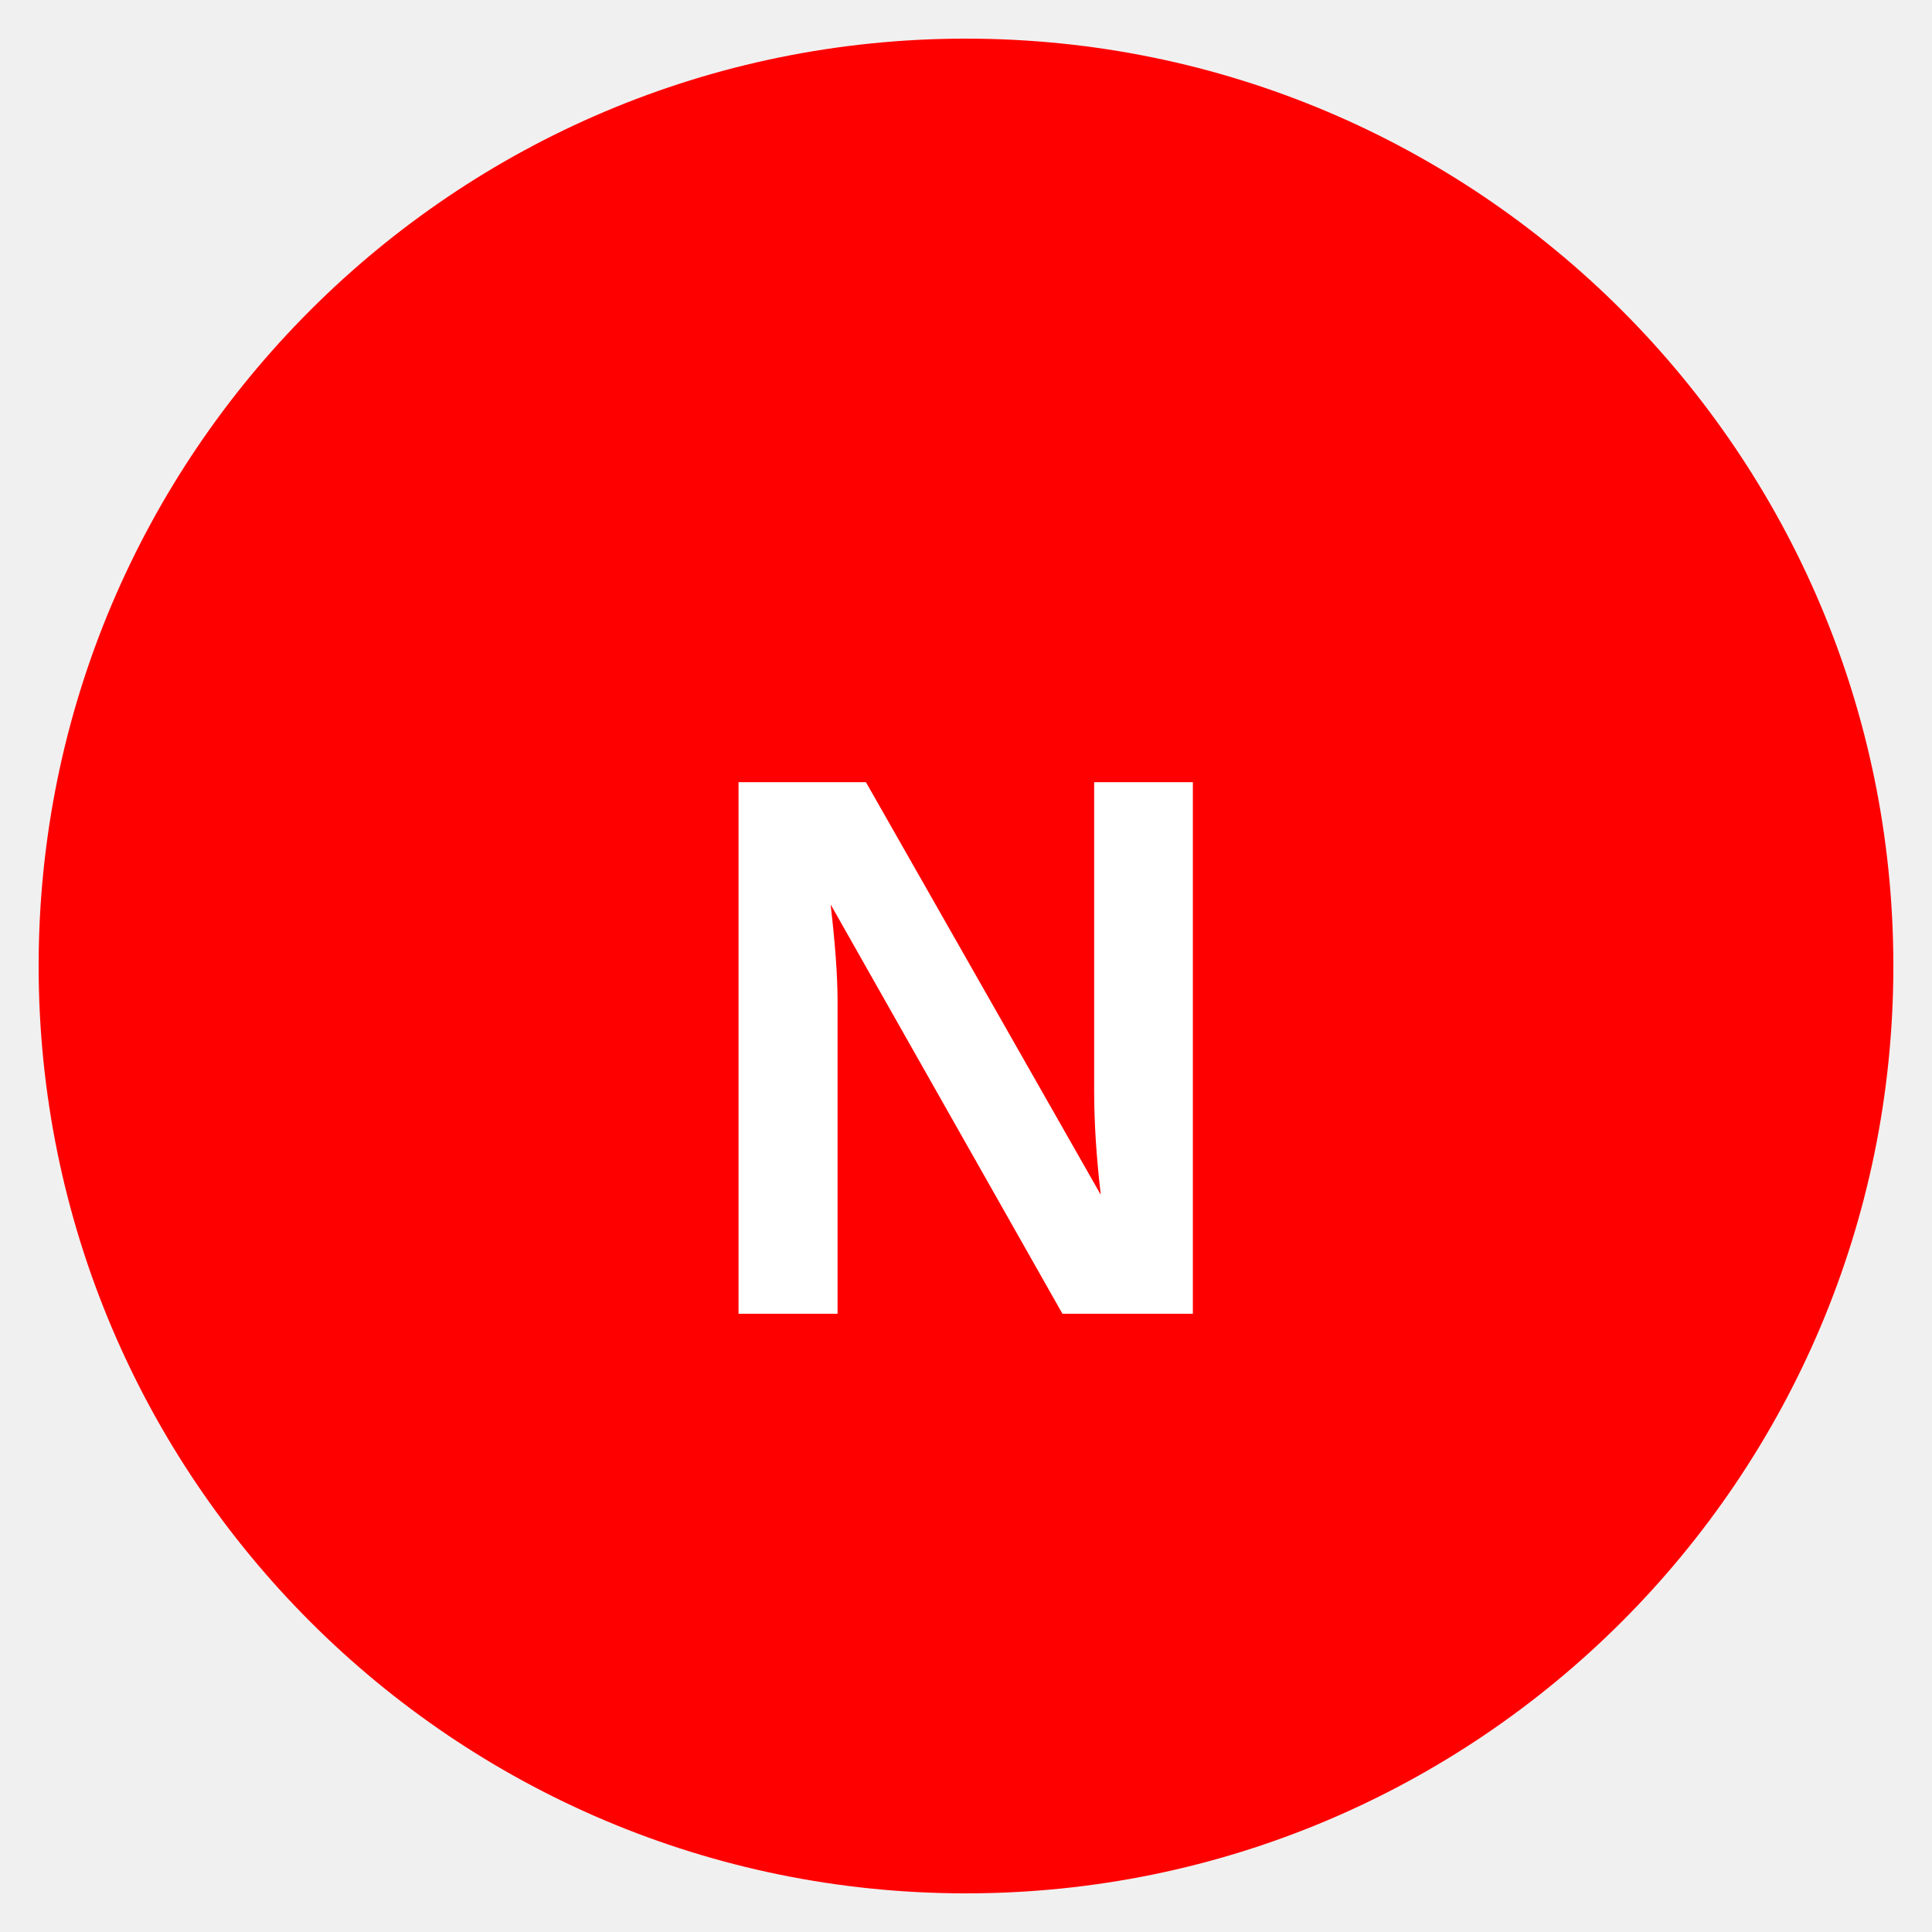
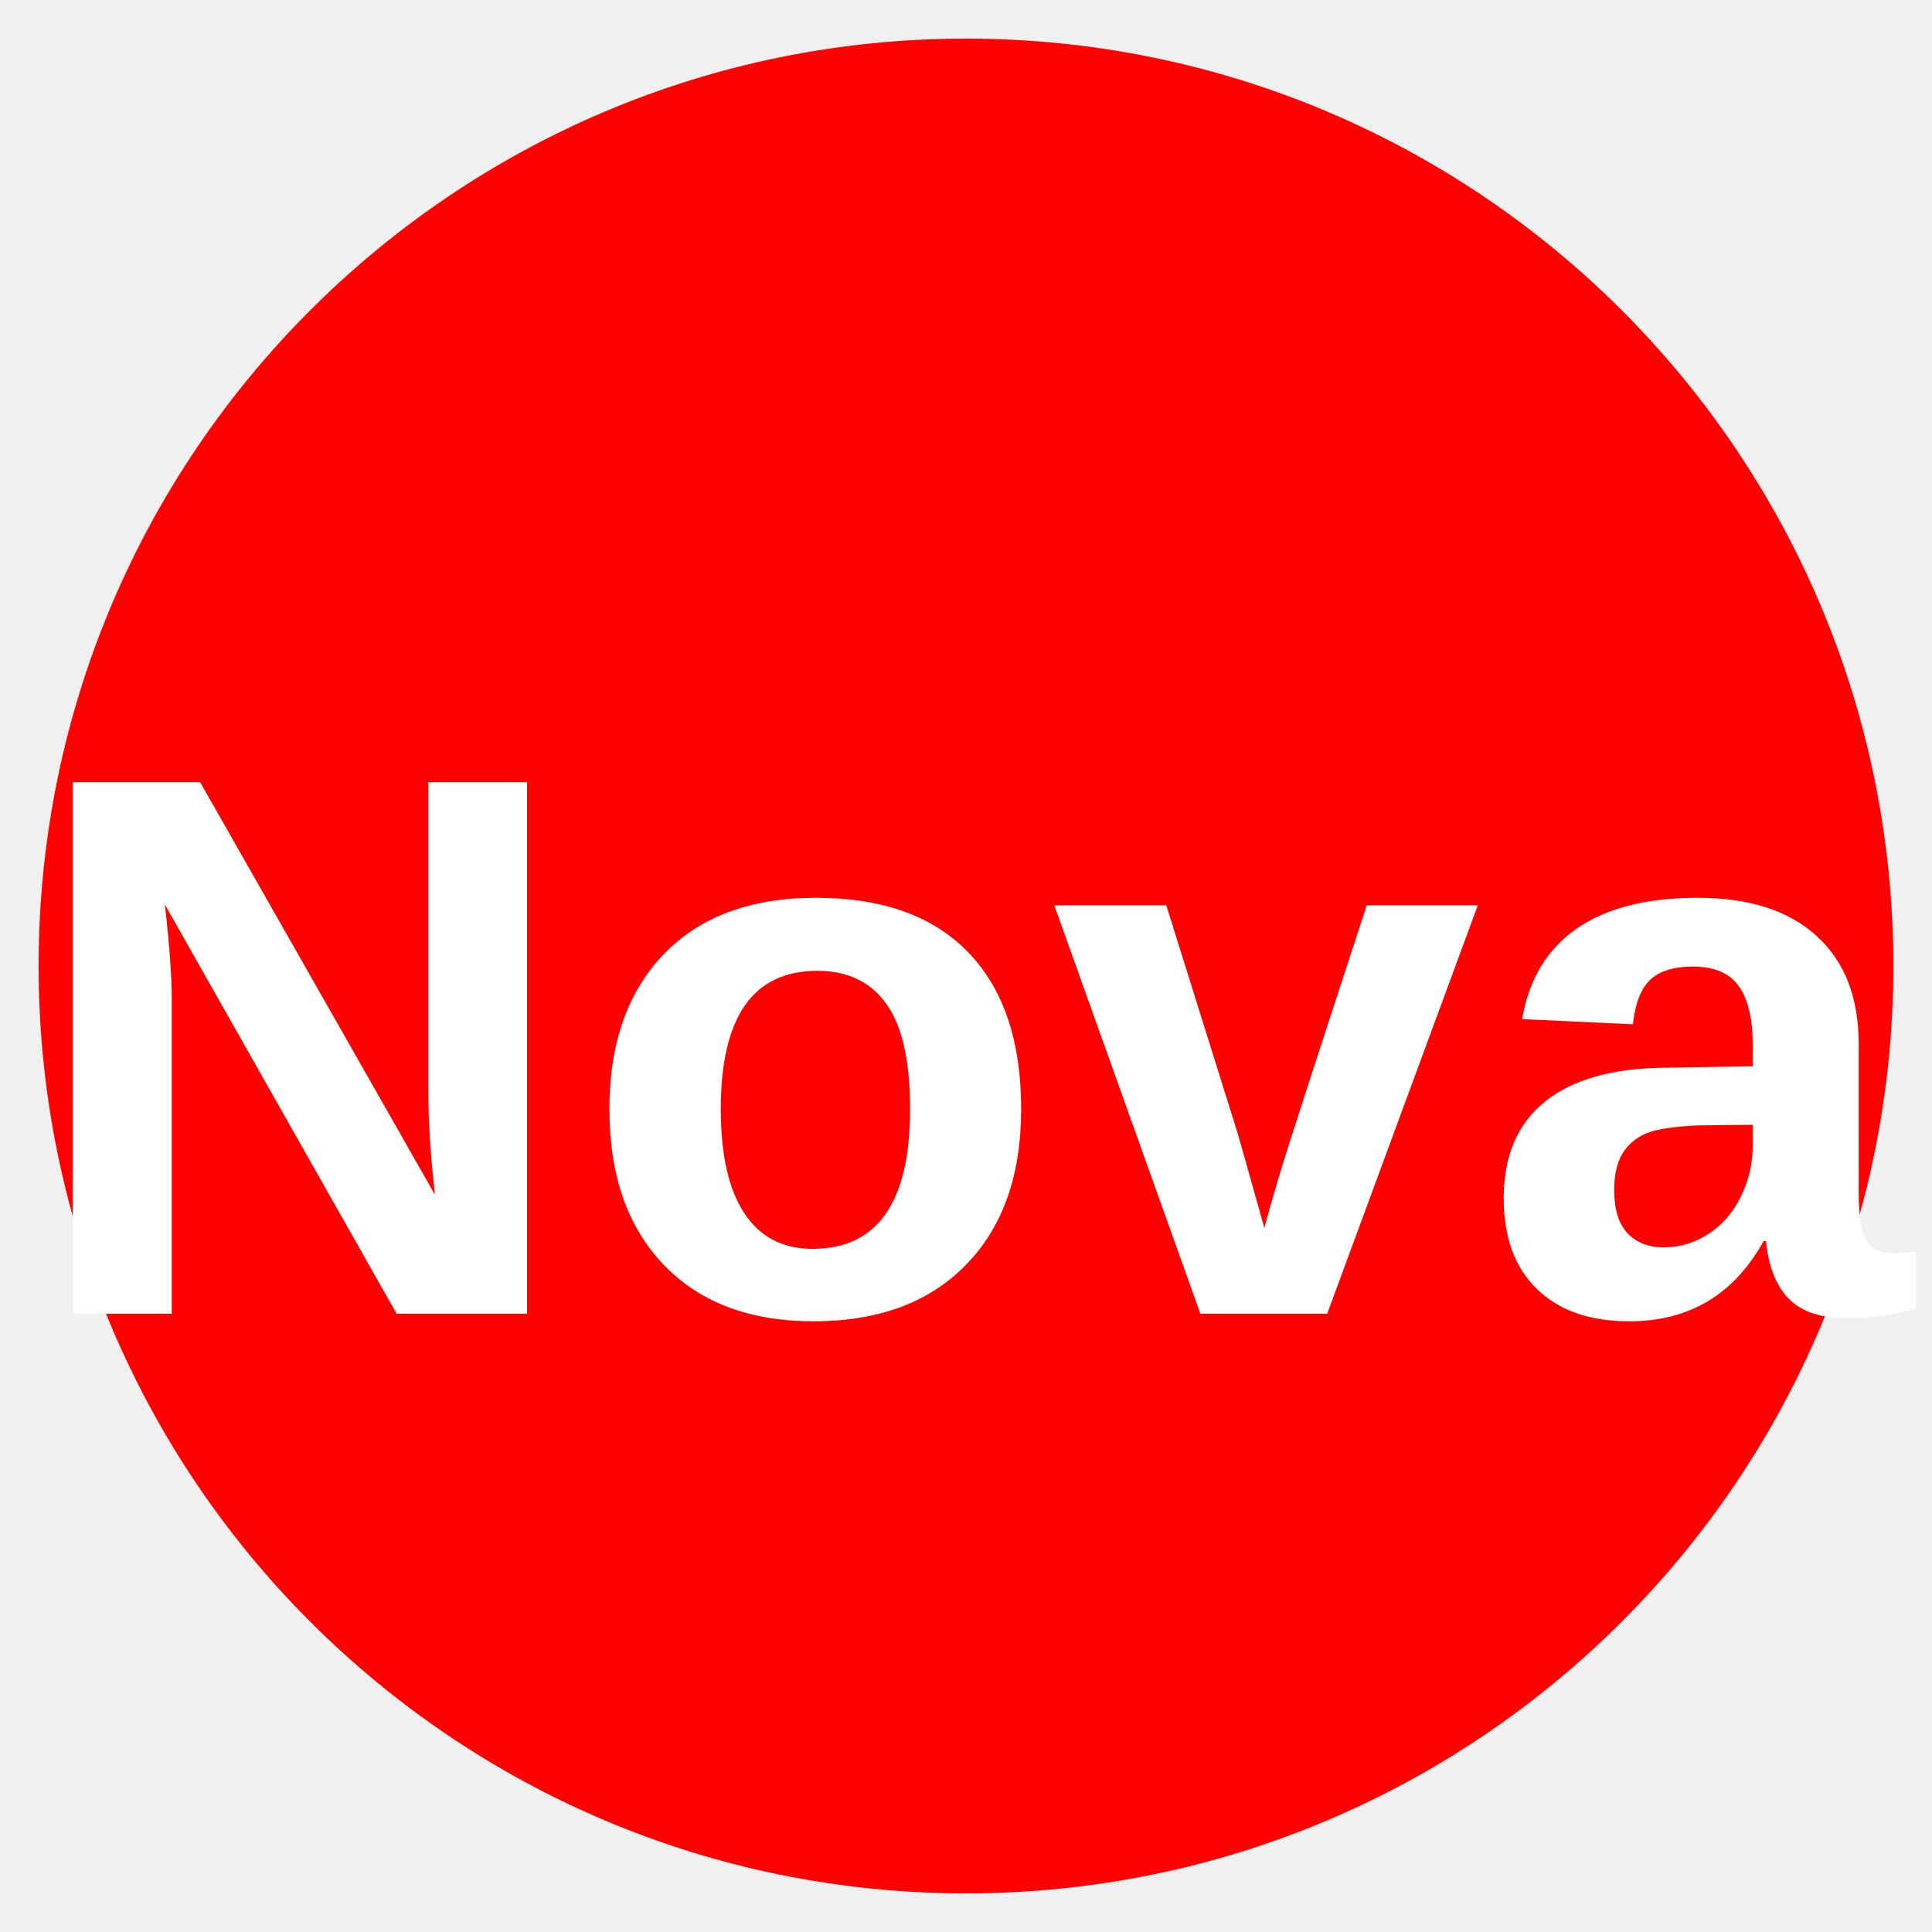
<svg xmlns="http://www.w3.org/2000/svg" viewBox="0 0 100 100">
  <circle cx="50" cy="50" r="48" fill="#ff0000" />
-   <text x="50" y="68" text-anchor="middle" fill="white" font-size="40" font-weight="bold" font-family="Arial">N</text>
+   <text x="50" y="68" text-anchor="middle" fill="white" font-size="40" font-weight="bold" font-family="Arial">Nova</text>
</svg>
